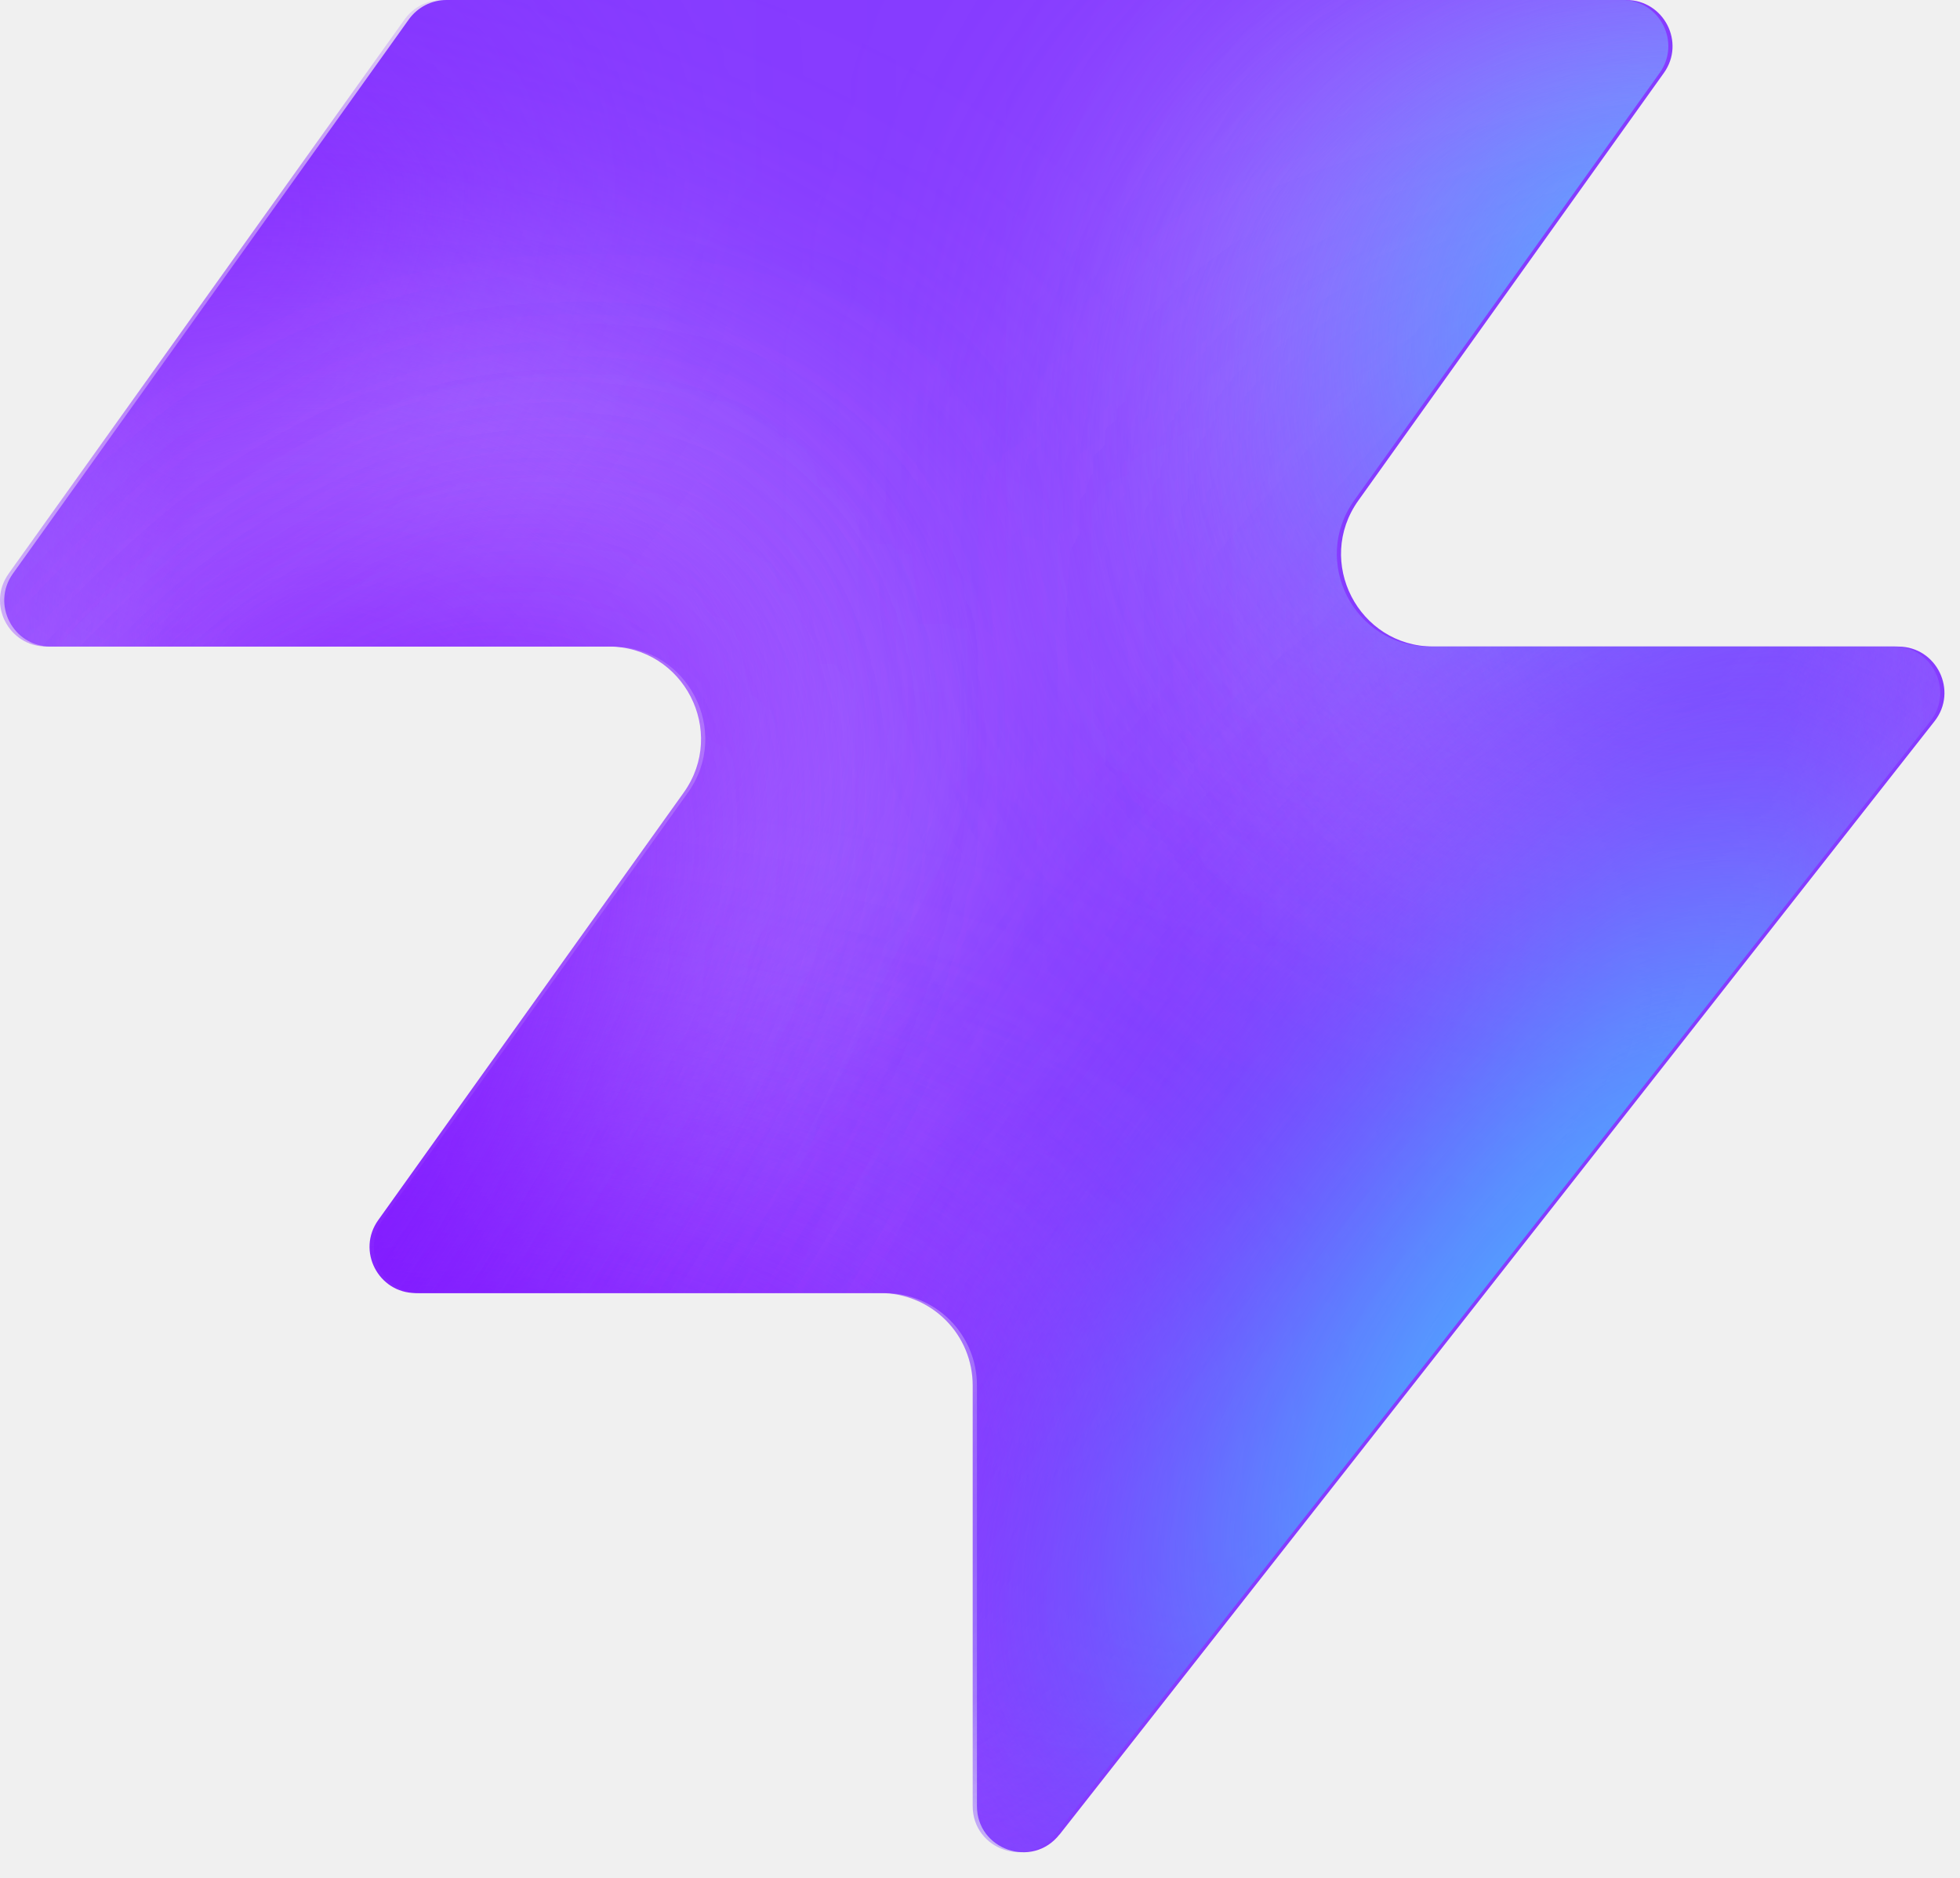
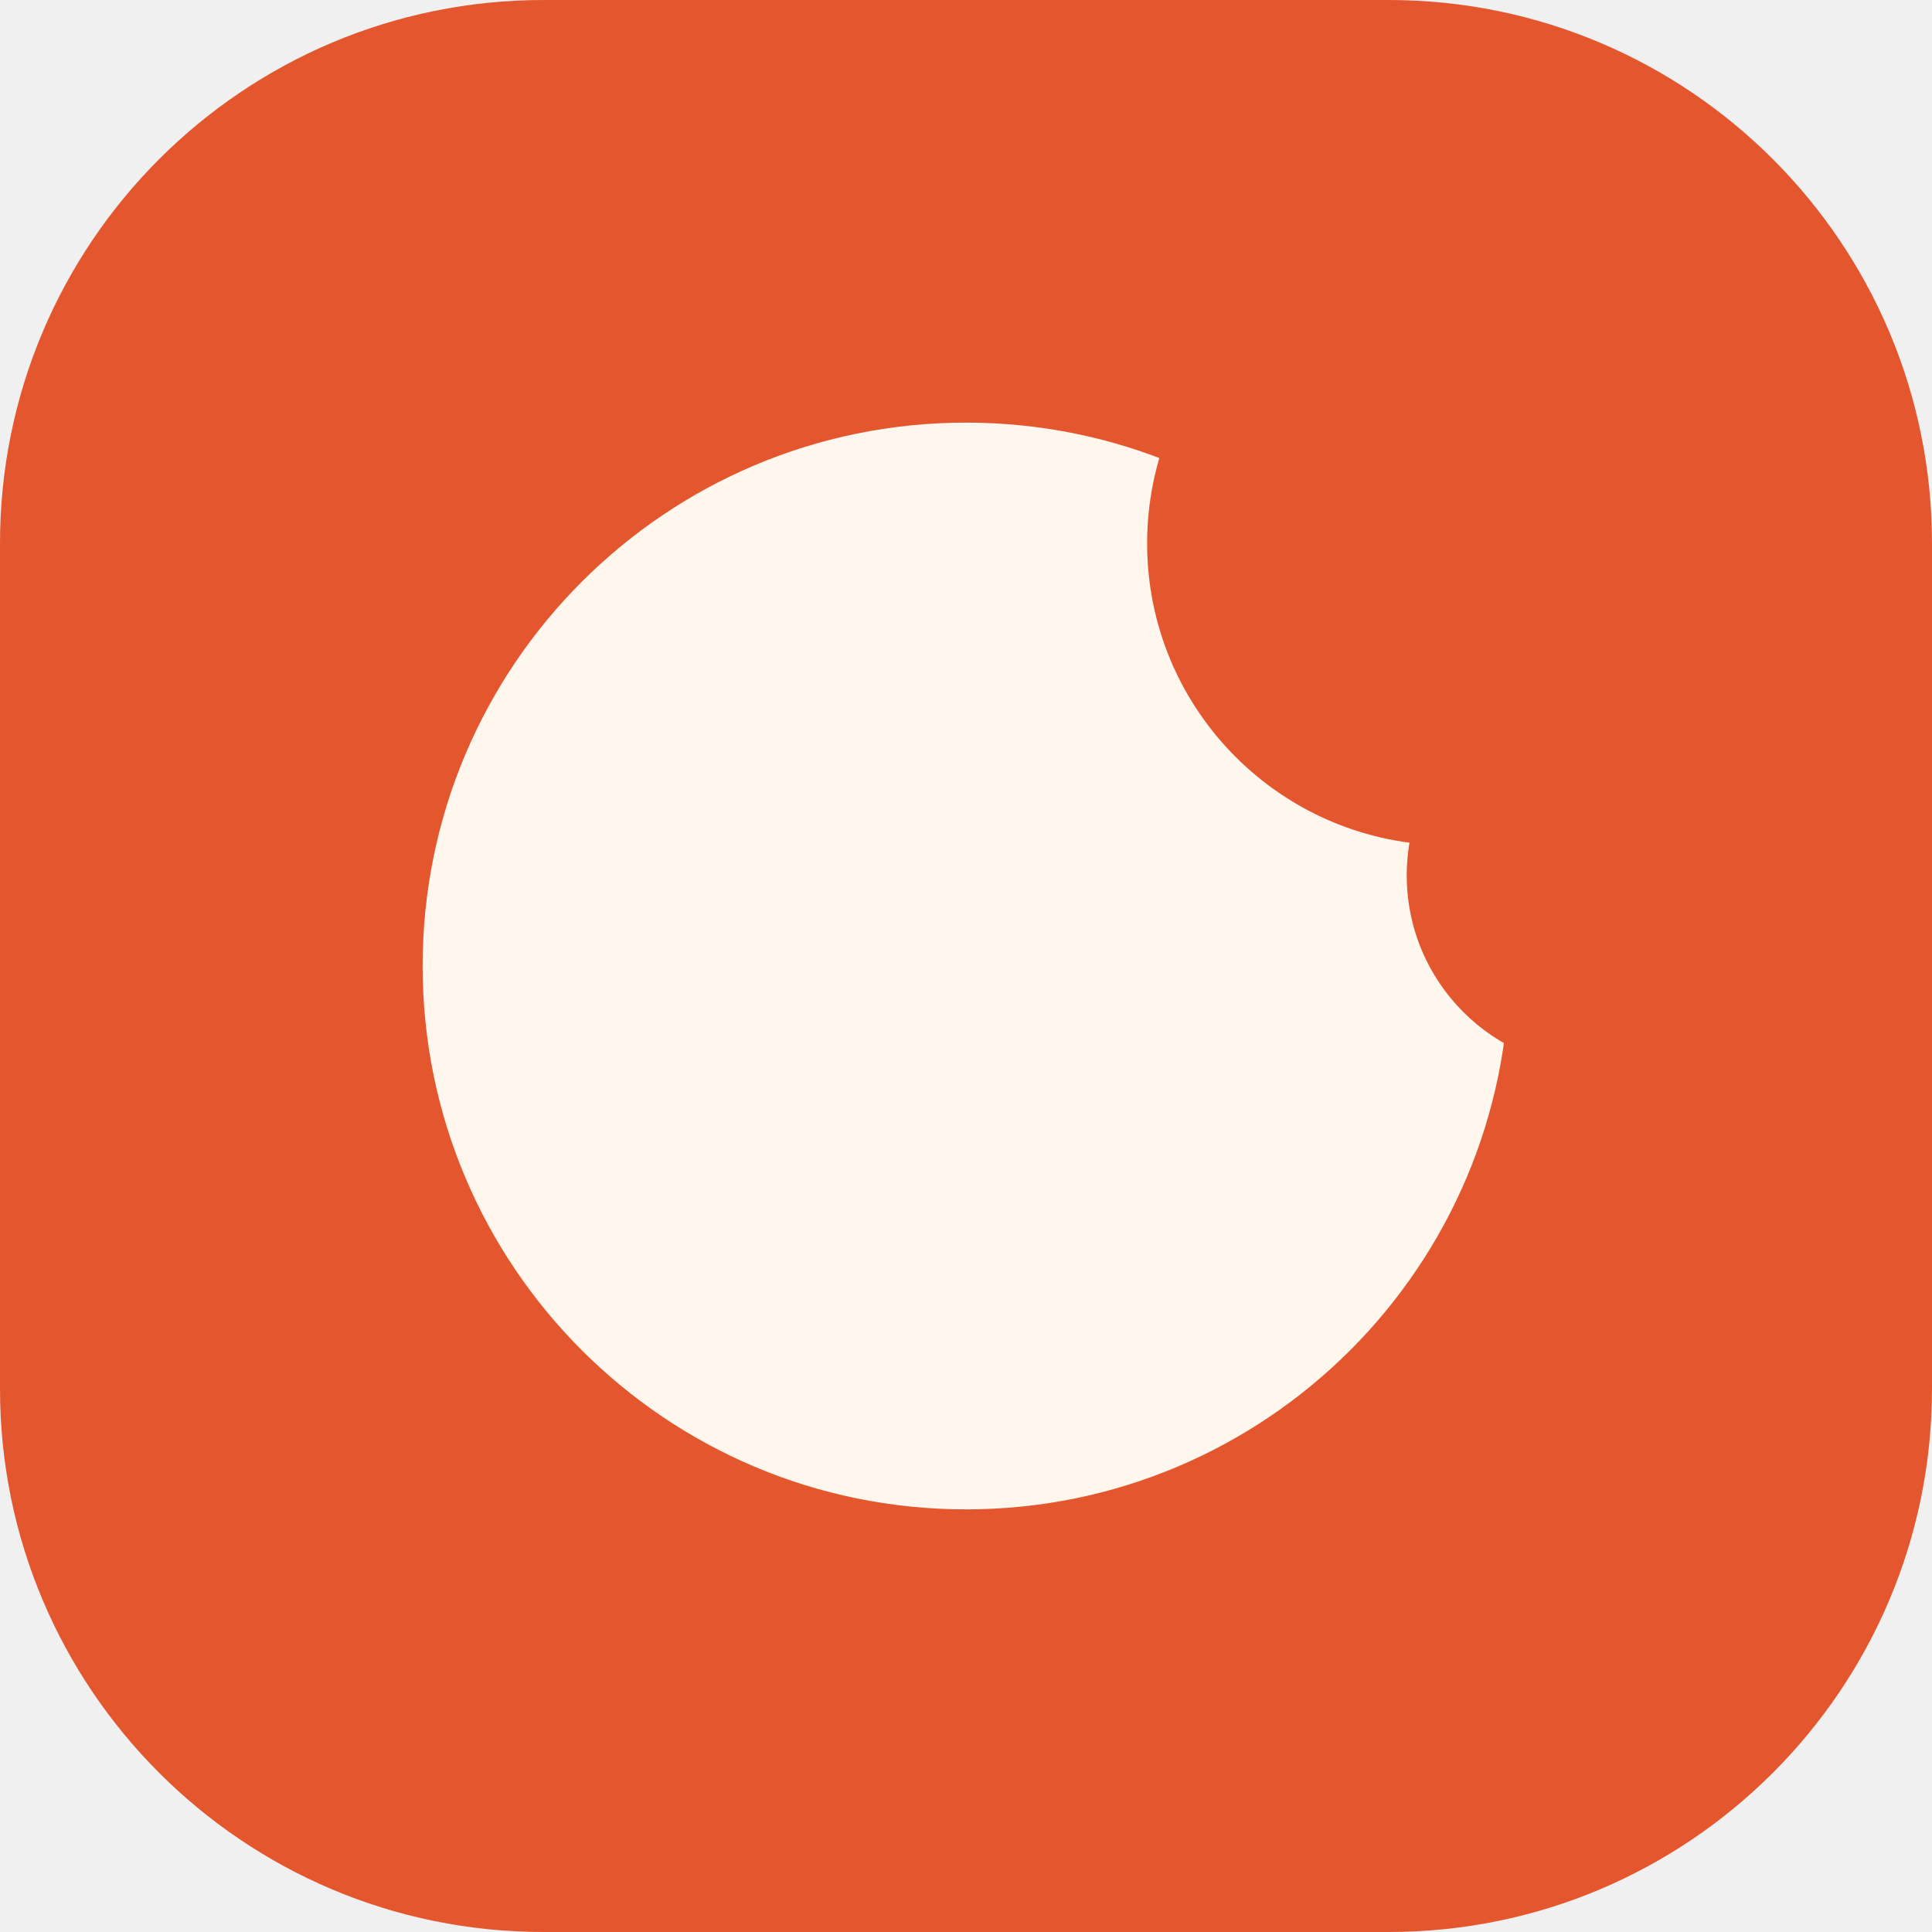
- <svg xmlns="http://www.w3.org/2000/svg" width="48" height="46" fill="none" viewBox="0 0 48 46">
-   <path fill="#863bff" d="M25.946 44.938c-.664.845-2.021.375-2.021-.698V33.937a2.26 2.26 0 0 0-2.262-2.262H10.287c-.92 0-1.456-1.04-.92-1.788l7.48-10.471c1.07-1.497 0-3.578-1.842-3.578H1.237c-.92 0-1.456-1.04-.92-1.788L10.013.474c.214-.297.556-.474.92-.474h28.894c.92 0 1.456 1.04.92 1.788l-7.48 10.471c-1.07 1.498 0 3.579 1.842 3.579h11.377c.943 0 1.473 1.088.89 1.83L25.947 44.94z" style="fill:#863bff;fill:color(display-p3 .525 .23 1);fill-opacity:1" />
-   <mask id="a" width="48" height="46" x="0" y="0" maskUnits="userSpaceOnUse" style="mask-type:alpha">
-     <path fill="#000" d="M25.842 44.938c-.664.844-2.021.375-2.021-.698V33.937a2.26 2.26 0 0 0-2.262-2.262H10.183c-.92 0-1.456-1.04-.92-1.788l7.48-10.471c1.07-1.498 0-3.579-1.842-3.579H1.133c-.92 0-1.456-1.04-.92-1.787L9.91.473c.214-.297.556-.474.92-.474h28.894c.92 0 1.456 1.04.92 1.788l-7.48 10.471c-1.07 1.498 0 3.578 1.842 3.578h11.377c.943 0 1.473 1.088.89 1.832L25.843 44.94z" style="fill:#000;fill-opacity:1" />
+ <svg xmlns="http://www.w3.org/2000/svg" viewBox="0 0 32 32">
+   <rect width="32" height="32" rx="9" fill="#e4572e" />
+   <mask id="m">
+     <rect width="32" height="32" fill="#fff" />
+     <circle cx="24" cy="9" r="5" fill="#000" />
+     <circle cx="26.5" cy="14.5" r="3.2" fill="#000" />
  </mask>
-   <g mask="url(#a)">
-     <g filter="url(#b)">
-       <ellipse cx="5.508" cy="14.704" fill="#ede6ff" rx="5.508" ry="14.704" style="fill:#ede6ff;fill:color(display-p3 .927 .903 1);fill-opacity:1" transform="matrix(.00324 1 1 -.00324 -4.47 31.516)" />
-     </g>
-     <g filter="url(#c)">
-       <ellipse cx="10.399" cy="29.851" fill="#ede6ff" rx="10.399" ry="29.851" style="fill:#ede6ff;fill:color(display-p3 .927 .903 1);fill-opacity:1" transform="matrix(.00324 1 1 -.00324 -39.328 7.883)" />
-     </g>
-     <g filter="url(#d)">
-       <ellipse cx="5.508" cy="30.487" fill="#7e14ff" rx="5.508" ry="30.487" style="fill:#7e14ff;fill:color(display-p3 .492 .077 1);fill-opacity:1" transform="rotate(89.814 -25.913 -14.639)scale(1 -1)" />
-     </g>
-     <g filter="url(#e)">
-       <ellipse cx="5.508" cy="30.599" fill="#7e14ff" rx="5.508" ry="30.599" style="fill:#7e14ff;fill:color(display-p3 .492 .077 1);fill-opacity:1" transform="rotate(89.814 -32.644 -3.334)scale(1 -1)" />
-     </g>
-     <g filter="url(#f)">
-       <ellipse cx="5.508" cy="30.599" fill="#7e14ff" rx="5.508" ry="30.599" style="fill:#7e14ff;fill:color(display-p3 .492 .077 1);fill-opacity:1" transform="matrix(.00324 1 1 -.00324 -34.34 30.47)" />
-     </g>
-     <g filter="url(#g)">
-       <ellipse cx="14.072" cy="22.078" fill="#ede6ff" rx="14.072" ry="22.078" style="fill:#ede6ff;fill:color(display-p3 .927 .903 1);fill-opacity:1" transform="rotate(93.35 24.506 48.493)scale(-1 1)" />
-     </g>
-     <g filter="url(#h)">
-       <ellipse cx="3.47" cy="21.501" fill="#7e14ff" rx="3.47" ry="21.501" style="fill:#7e14ff;fill:color(display-p3 .492 .077 1);fill-opacity:1" transform="rotate(89.009 28.708 47.59)scale(-1 1)" />
-     </g>
-     <g filter="url(#i)">
-       <ellipse cx="3.47" cy="21.501" fill="#7e14ff" rx="3.47" ry="21.501" style="fill:#7e14ff;fill:color(display-p3 .492 .077 1);fill-opacity:1" transform="rotate(89.009 28.708 47.59)scale(-1 1)" />
-     </g>
-     <g filter="url(#j)">
-       <ellipse cx=".387" cy="8.972" fill="#7e14ff" rx="4.407" ry="29.108" style="fill:#7e14ff;fill:color(display-p3 .492 .077 1);fill-opacity:1" transform="rotate(39.51 .387 8.972)" />
-     </g>
-     <g filter="url(#k)">
-       <ellipse cx="47.523" cy="-6.092" fill="#7e14ff" rx="4.407" ry="29.108" style="fill:#7e14ff;fill:color(display-p3 .492 .077 1);fill-opacity:1" transform="rotate(37.892 47.523 -6.092)" />
-     </g>
-     <g filter="url(#l)">
-       <ellipse cx="41.412" cy="6.333" fill="#47bfff" rx="5.971" ry="9.665" style="fill:#47bfff;fill:color(display-p3 .28 .748 1);fill-opacity:1" transform="rotate(37.892 41.412 6.333)" />
-     </g>
-     <g filter="url(#m)">
-       <ellipse cx="-1.879" cy="38.332" fill="#7e14ff" rx="4.407" ry="29.108" style="fill:#7e14ff;fill:color(display-p3 .492 .077 1);fill-opacity:1" transform="rotate(37.892 -1.88 38.332)" />
-     </g>
-     <g filter="url(#n)">
-       <ellipse cx="-1.879" cy="38.332" fill="#7e14ff" rx="4.407" ry="29.108" style="fill:#7e14ff;fill:color(display-p3 .492 .077 1);fill-opacity:1" transform="rotate(37.892 -1.88 38.332)" />
-     </g>
-     <g filter="url(#o)">
-       <ellipse cx="35.651" cy="29.907" fill="#7e14ff" rx="4.407" ry="29.108" style="fill:#7e14ff;fill:color(display-p3 .492 .077 1);fill-opacity:1" transform="rotate(37.892 35.651 29.907)" />
-     </g>
-     <g filter="url(#p)">
-       <ellipse cx="38.418" cy="32.4" fill="#47bfff" rx="5.971" ry="15.297" style="fill:#47bfff;fill:color(display-p3 .28 .748 1);fill-opacity:1" transform="rotate(37.892 38.418 32.4)" />
-     </g>
-   </g>
-   <defs>
-     <filter id="b" width="60.045" height="41.654" x="-19.77" y="16.149" color-interpolation-filters="sRGB" filterUnits="userSpaceOnUse">
-       <feFlood flood-opacity="0" result="BackgroundImageFix" />
-       <feBlend in="SourceGraphic" in2="BackgroundImageFix" result="shape" />
-       <feGaussianBlur result="effect1_foregroundBlur_2002_17158" stdDeviation="7.659" />
-     </filter>
-     <filter id="c" width="90.34" height="51.437" x="-54.613" y="-7.533" color-interpolation-filters="sRGB" filterUnits="userSpaceOnUse">
-       <feFlood flood-opacity="0" result="BackgroundImageFix" />
-       <feBlend in="SourceGraphic" in2="BackgroundImageFix" result="shape" />
-       <feGaussianBlur result="effect1_foregroundBlur_2002_17158" stdDeviation="7.659" />
-     </filter>
-     <filter id="d" width="79.355" height="29.4" x="-49.64" y="2.03" color-interpolation-filters="sRGB" filterUnits="userSpaceOnUse">
-       <feFlood flood-opacity="0" result="BackgroundImageFix" />
-       <feBlend in="SourceGraphic" in2="BackgroundImageFix" result="shape" />
-       <feGaussianBlur result="effect1_foregroundBlur_2002_17158" stdDeviation="4.596" />
-     </filter>
-     <filter id="e" width="79.579" height="29.4" x="-45.045" y="20.029" color-interpolation-filters="sRGB" filterUnits="userSpaceOnUse">
-       <feFlood flood-opacity="0" result="BackgroundImageFix" />
-       <feBlend in="SourceGraphic" in2="BackgroundImageFix" result="shape" />
-       <feGaussianBlur result="effect1_foregroundBlur_2002_17158" stdDeviation="4.596" />
-     </filter>
-     <filter id="f" width="79.579" height="29.4" x="-43.513" y="21.178" color-interpolation-filters="sRGB" filterUnits="userSpaceOnUse">
-       <feFlood flood-opacity="0" result="BackgroundImageFix" />
-       <feBlend in="SourceGraphic" in2="BackgroundImageFix" result="shape" />
-       <feGaussianBlur result="effect1_foregroundBlur_2002_17158" stdDeviation="4.596" />
-     </filter>
-     <filter id="g" width="74.749" height="58.852" x="15.756" y="-17.901" color-interpolation-filters="sRGB" filterUnits="userSpaceOnUse">
-       <feFlood flood-opacity="0" result="BackgroundImageFix" />
-       <feBlend in="SourceGraphic" in2="BackgroundImageFix" result="shape" />
-       <feGaussianBlur result="effect1_foregroundBlur_2002_17158" stdDeviation="7.659" />
-     </filter>
-     <filter id="h" width="61.377" height="25.362" x="23.548" y="2.284" color-interpolation-filters="sRGB" filterUnits="userSpaceOnUse">
-       <feFlood flood-opacity="0" result="BackgroundImageFix" />
-       <feBlend in="SourceGraphic" in2="BackgroundImageFix" result="shape" />
-       <feGaussianBlur result="effect1_foregroundBlur_2002_17158" stdDeviation="4.596" />
-     </filter>
-     <filter id="i" width="61.377" height="25.362" x="23.548" y="2.284" color-interpolation-filters="sRGB" filterUnits="userSpaceOnUse">
-       <feFlood flood-opacity="0" result="BackgroundImageFix" />
-       <feBlend in="SourceGraphic" in2="BackgroundImageFix" result="shape" />
-       <feGaussianBlur result="effect1_foregroundBlur_2002_17158" stdDeviation="4.596" />
-     </filter>
-     <filter id="j" width="56.045" height="63.649" x="-27.636" y="-22.853" color-interpolation-filters="sRGB" filterUnits="userSpaceOnUse">
-       <feFlood flood-opacity="0" result="BackgroundImageFix" />
-       <feBlend in="SourceGraphic" in2="BackgroundImageFix" result="shape" />
-       <feGaussianBlur result="effect1_foregroundBlur_2002_17158" stdDeviation="4.596" />
-     </filter>
-     <filter id="k" width="54.814" height="64.646" x="20.116" y="-38.415" color-interpolation-filters="sRGB" filterUnits="userSpaceOnUse">
-       <feFlood flood-opacity="0" result="BackgroundImageFix" />
-       <feBlend in="SourceGraphic" in2="BackgroundImageFix" result="shape" />
-       <feGaussianBlur result="effect1_foregroundBlur_2002_17158" stdDeviation="4.596" />
-     </filter>
-     <filter id="l" width="33.541" height="35.313" x="24.641" y="-11.323" color-interpolation-filters="sRGB" filterUnits="userSpaceOnUse">
-       <feFlood flood-opacity="0" result="BackgroundImageFix" />
-       <feBlend in="SourceGraphic" in2="BackgroundImageFix" result="shape" />
-       <feGaussianBlur result="effect1_foregroundBlur_2002_17158" stdDeviation="4.596" />
-     </filter>
-     <filter id="m" width="54.814" height="64.646" x="-29.286" y="6.009" color-interpolation-filters="sRGB" filterUnits="userSpaceOnUse">
-       <feFlood flood-opacity="0" result="BackgroundImageFix" />
-       <feBlend in="SourceGraphic" in2="BackgroundImageFix" result="shape" />
-       <feGaussianBlur result="effect1_foregroundBlur_2002_17158" stdDeviation="4.596" />
-     </filter>
-     <filter id="n" width="54.814" height="64.646" x="-29.286" y="6.009" color-interpolation-filters="sRGB" filterUnits="userSpaceOnUse">
-       <feFlood flood-opacity="0" result="BackgroundImageFix" />
-       <feBlend in="SourceGraphic" in2="BackgroundImageFix" result="shape" />
-       <feGaussianBlur result="effect1_foregroundBlur_2002_17158" stdDeviation="4.596" />
-     </filter>
-     <filter id="o" width="54.814" height="64.646" x="8.244" y="-2.416" color-interpolation-filters="sRGB" filterUnits="userSpaceOnUse">
-       <feFlood flood-opacity="0" result="BackgroundImageFix" />
-       <feBlend in="SourceGraphic" in2="BackgroundImageFix" result="shape" />
-       <feGaussianBlur result="effect1_foregroundBlur_2002_17158" stdDeviation="4.596" />
-     </filter>
-     <filter id="p" width="39.409" height="43.623" x="18.713" y="10.588" color-interpolation-filters="sRGB" filterUnits="userSpaceOnUse">
-       <feFlood flood-opacity="0" result="BackgroundImageFix" />
-       <feBlend in="SourceGraphic" in2="BackgroundImageFix" result="shape" />
-       <feGaussianBlur result="effect1_foregroundBlur_2002_17158" stdDeviation="4.596" />
-     </filter>
-   </defs>
+   <circle cx="16" cy="16" r="9" fill="#fff6ee" mask="url(#m)" />
</svg>
